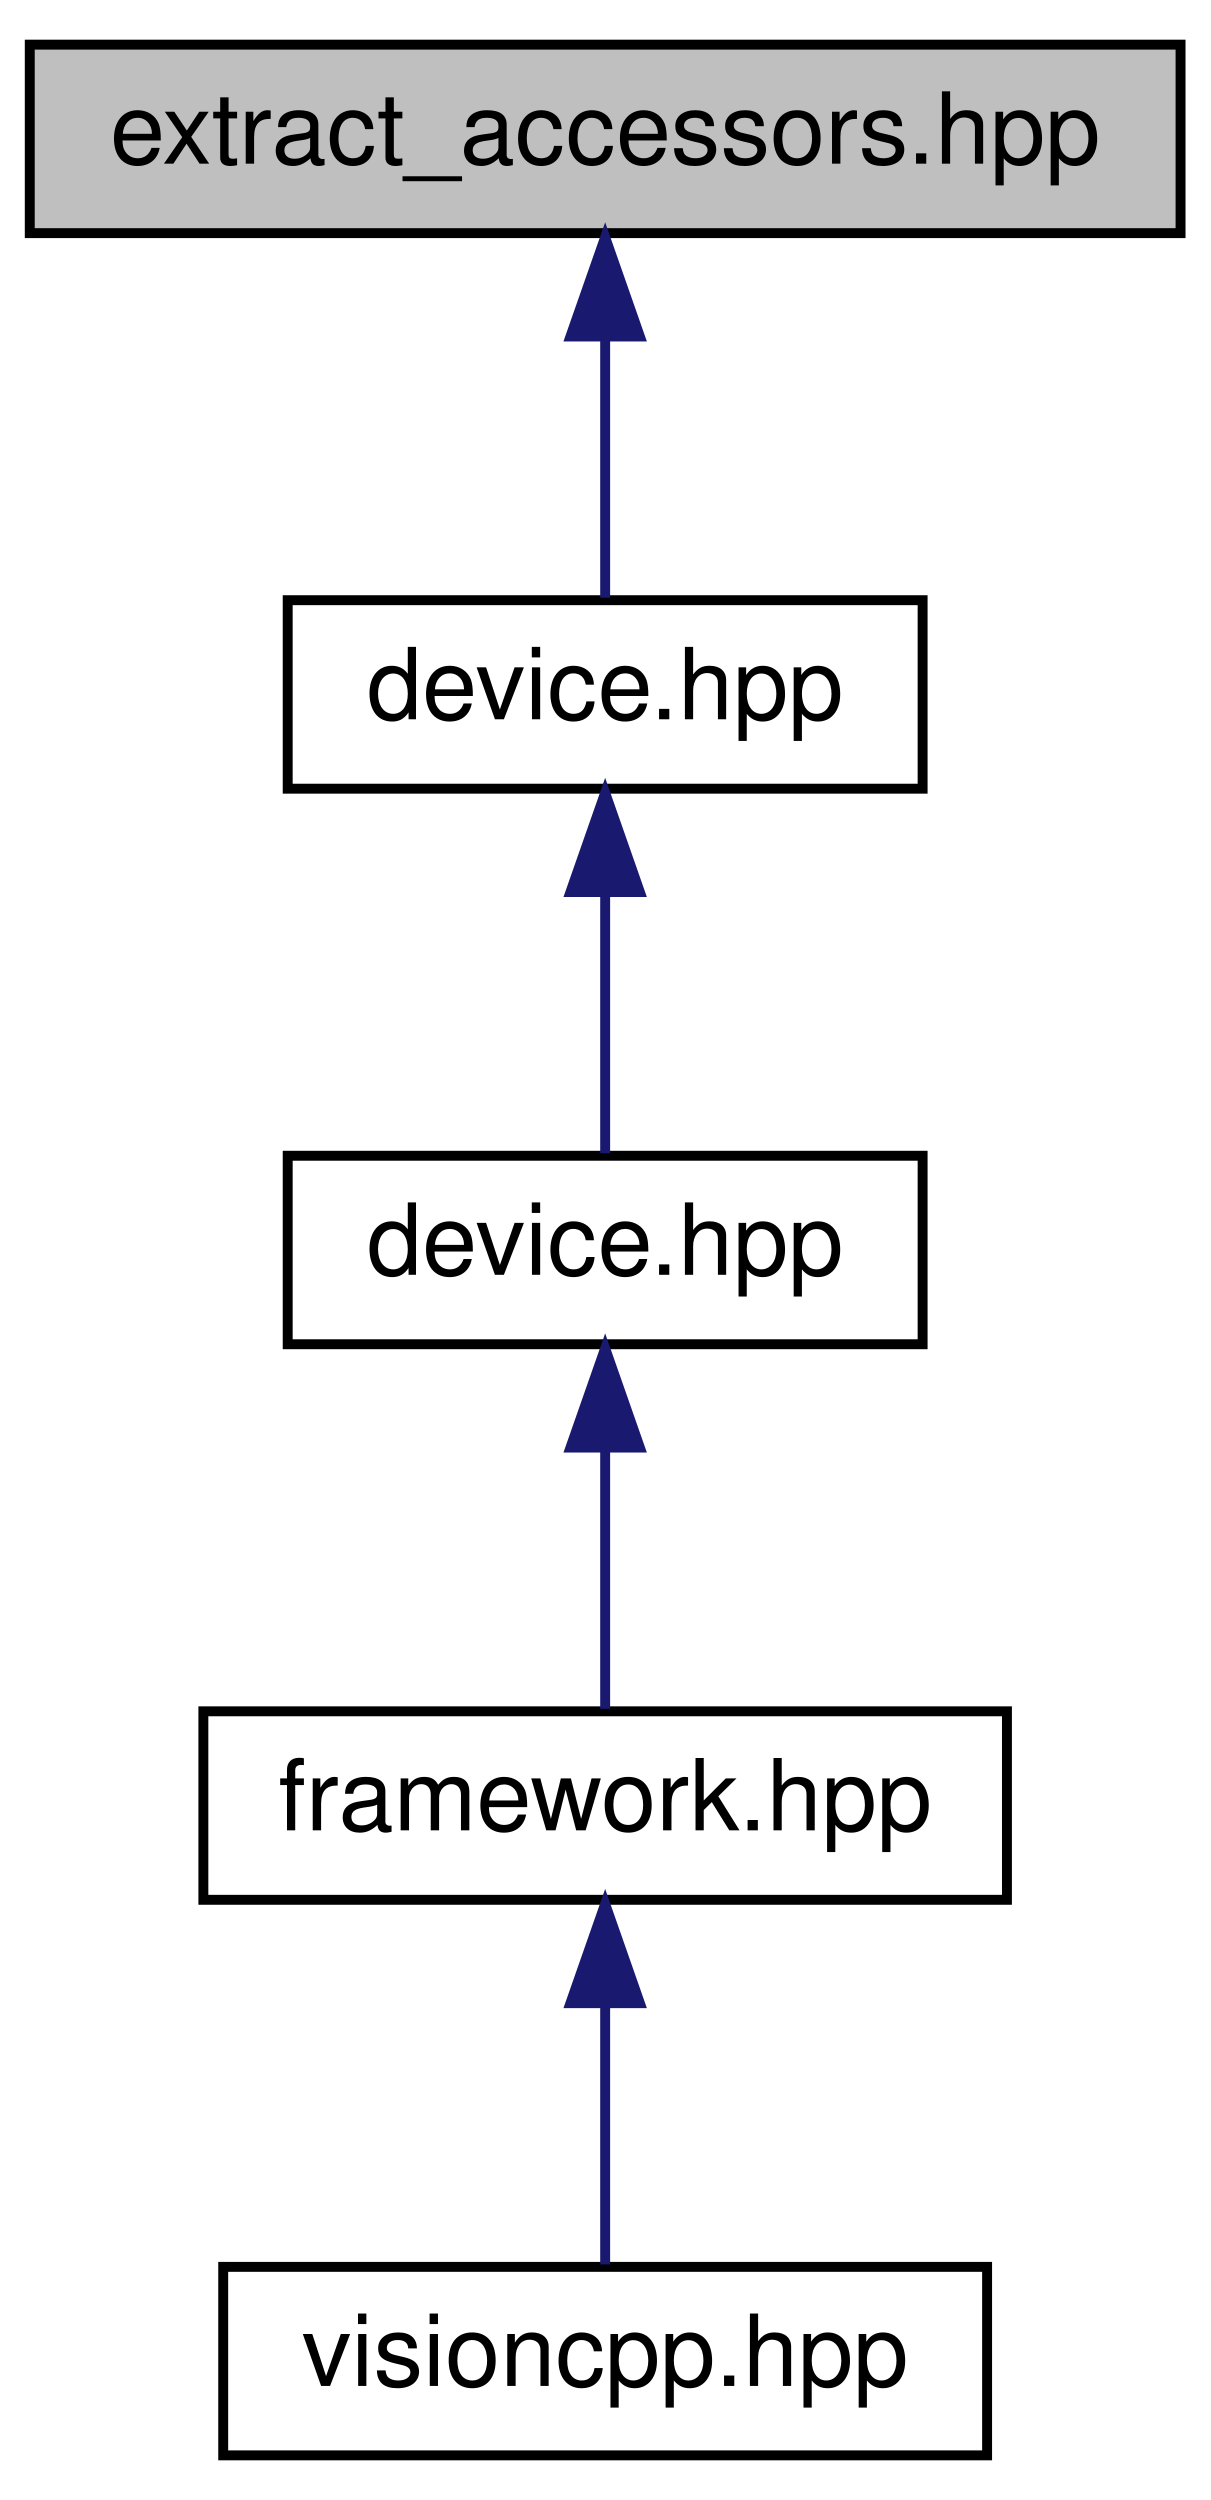
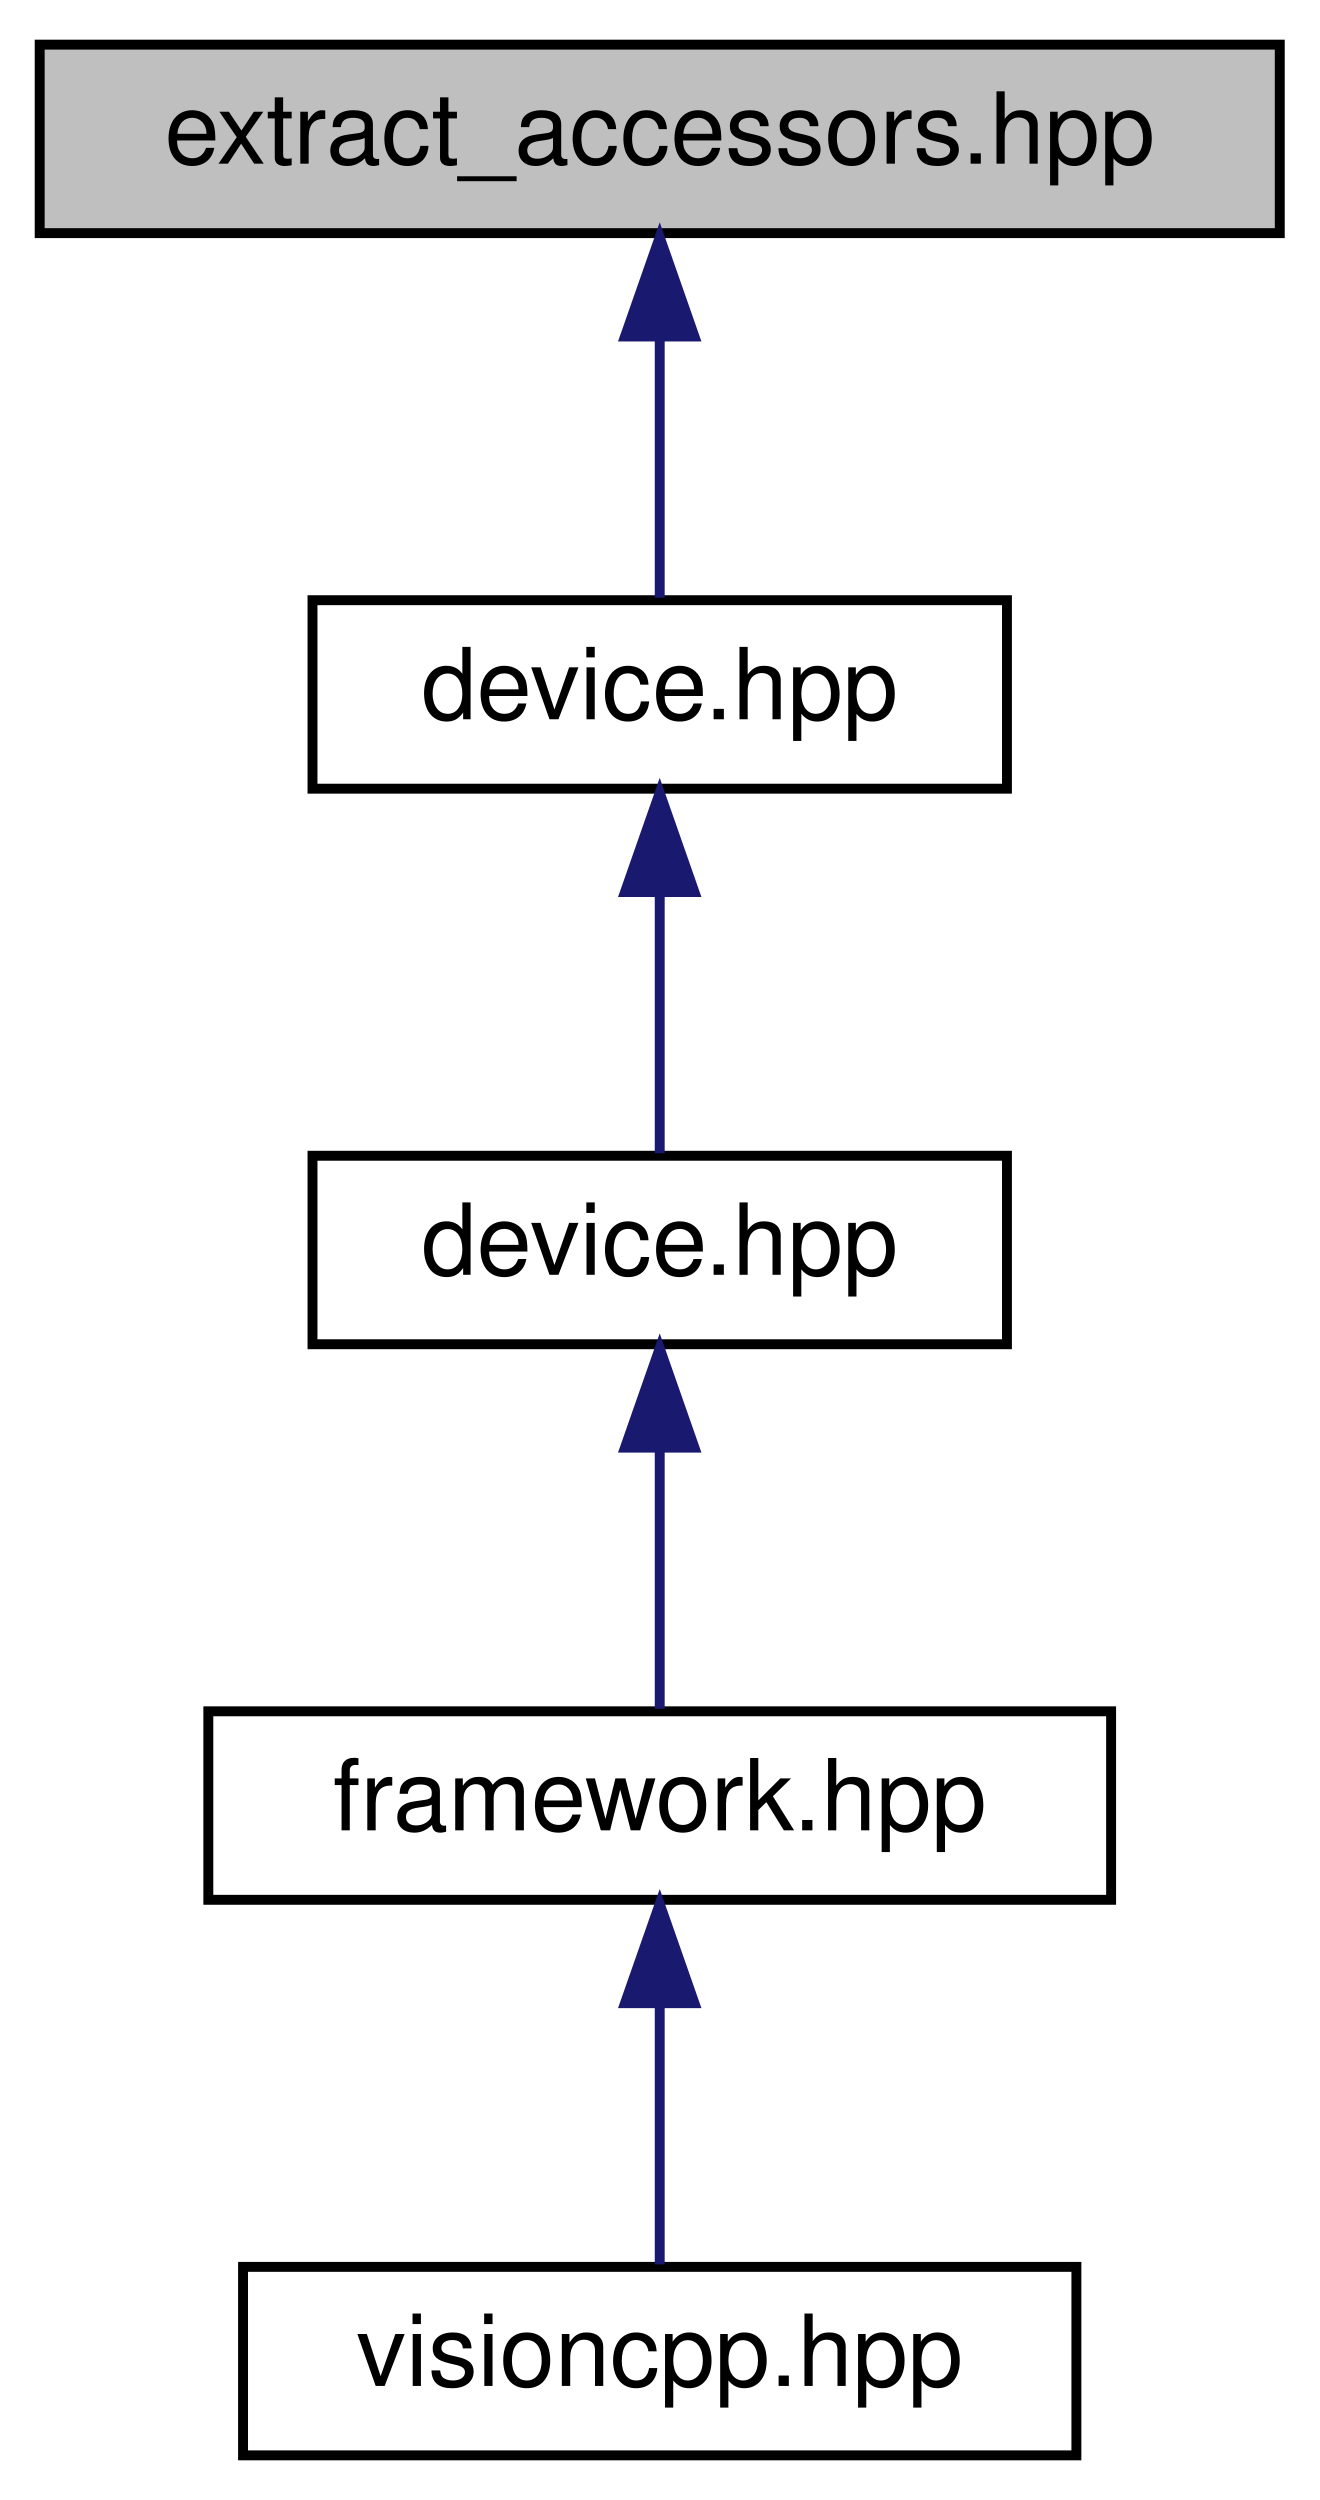
- <svg xmlns="http://www.w3.org/2000/svg" xmlns:xlink="http://www.w3.org/1999/xlink" width="122pt" height="252pt" viewBox="0.00 0.00 122.00 252.00">
+ <svg xmlns="http://www.w3.org/2000/svg" xmlns:xlink="http://www.w3.org/1999/xlink" width="133pt" height="252pt" viewBox="0.00 0.00 133.00 252.00">
  <g id="graph0" class="graph" transform="scale(1 1) rotate(0) translate(4 248)">
    <g id="node1" class="node">
-       <polygon fill="#bfbfbf" stroke="black" points="-1,-224.5 -1,-243.5 115,-243.5 115,-224.5 -1,-224.5" />
-       <text text-anchor="middle" x="57" y="-231.5" font-family="Helvetica,sans-Serif" font-size="10.00">extract_accessors.hpp</text>
+       <g id="a_node1">
+         <a xlink:title="This files is used to provide an access mechanism for terminal nodes on the device.">
+           <polygon fill="#bfbfbf" stroke="black" points="0,-224.5 0,-243.5 125,-243.5 125,-224.5 0,-224.5" />
+           <text text-anchor="middle" x="62.5" y="-231.5" font-family="Helvetica,sans-Serif" font-size="10.00">extract_accessors.hpp</text>
+         </a>
+       </g>
    </g>
    <g id="node2" class="node">
      <g id="a_node2">
-         <a xlink:href="sycl_2device_8hpp.html" target="_top" xlink:title="This file contains the include headers for sycl devices. ">
-           <polygon fill="none" stroke="black" points="25,-168.5 25,-187.5 89,-187.5 89,-168.5 25,-168.5" />
-           <text text-anchor="middle" x="57" y="-175.5" font-family="Helvetica,sans-Serif" font-size="10.00">device.hpp</text>
+         <a xlink:href="sycl_2device_8hpp.html" target="_top" xlink:title="This file contains the include headers for sycl devices.">
+           <polygon fill="none" stroke="black" points="27.5,-168.5 27.5,-187.5 97.5,-187.5 97.5,-168.5 27.5,-168.5" />
+           <text text-anchor="middle" x="62.5" y="-175.5" font-family="Helvetica,sans-Serif" font-size="10.00">device.hpp</text>
        </a>
      </g>
    </g>
    <g id="edge1" class="edge">
-       <path fill="none" stroke="midnightblue" d="M57,-213.805C57,-204.91 57,-194.78 57,-187.751" />
-       <polygon fill="midnightblue" stroke="midnightblue" points="53.5,-214.083 57,-224.083 60.5,-214.083 53.5,-214.083" />
+       <path fill="none" stroke="midnightblue" d="M62.5,-213.8C62.5,-204.91 62.5,-194.78 62.5,-187.75" />
+       <polygon fill="midnightblue" stroke="midnightblue" points="59,-214.08 62.5,-224.08 66,-214.08 59,-214.08" />
    </g>
    <g id="node3" class="node">
      <g id="a_node3">
-         <a xlink:href="device_8hpp.html" target="_top" xlink:title="include headers for adding different devices. ">
-           <polygon fill="none" stroke="black" points="25,-112.5 25,-131.5 89,-131.5 89,-112.5 25,-112.5" />
-           <text text-anchor="middle" x="57" y="-119.5" font-family="Helvetica,sans-Serif" font-size="10.00">device.hpp</text>
+         <a xlink:href="device_8hpp.html" target="_top" xlink:title="include headers for adding different devices. Currently we only support sycl backend">
+           <polygon fill="none" stroke="black" points="27.5,-112.5 27.5,-131.5 97.5,-131.5 97.5,-112.5 27.5,-112.5" />
+           <text text-anchor="middle" x="62.5" y="-119.5" font-family="Helvetica,sans-Serif" font-size="10.00">device.hpp</text>
        </a>
      </g>
    </g>
    <g id="edge2" class="edge">
-       <path fill="none" stroke="midnightblue" d="M57,-157.805C57,-148.91 57,-138.78 57,-131.751" />
-       <polygon fill="midnightblue" stroke="midnightblue" points="53.5,-158.083 57,-168.083 60.5,-158.083 53.5,-158.083" />
+       <path fill="none" stroke="midnightblue" d="M62.5,-157.8C62.5,-148.91 62.5,-138.78 62.5,-131.75" />
+       <polygon fill="midnightblue" stroke="midnightblue" points="59,-158.08 62.5,-168.08 66,-158.08 59,-158.08" />
    </g>
    <g id="node4" class="node">
      <g id="a_node4">
-         <a xlink:href="framework_8hpp.html" target="_top" xlink:title="Collection of VisionCpp framework headers. ">
-           <polygon fill="none" stroke="black" points="16.5,-56.5 16.5,-75.5 97.5,-75.5 97.5,-56.5 16.5,-56.5" />
-           <text text-anchor="middle" x="57" y="-63.5" font-family="Helvetica,sans-Serif" font-size="10.00">framework.hpp</text>
+         <a xlink:href="framework_8hpp.html" target="_top" xlink:title="Collection of VisionCpp framework headers.">
+           <polygon fill="none" stroke="black" points="17,-56.5 17,-75.5 108,-75.5 108,-56.5 17,-56.5" />
+           <text text-anchor="middle" x="62.5" y="-63.5" font-family="Helvetica,sans-Serif" font-size="10.00">framework.hpp</text>
        </a>
      </g>
    </g>
    <g id="edge3" class="edge">
-       <path fill="none" stroke="midnightblue" d="M57,-101.805C57,-92.91 57,-82.78 57,-75.751" />
-       <polygon fill="midnightblue" stroke="midnightblue" points="53.5,-102.083 57,-112.083 60.5,-102.083 53.5,-102.083" />
+       <path fill="none" stroke="midnightblue" d="M62.5,-101.8C62.5,-92.91 62.5,-82.78 62.5,-75.75" />
+       <polygon fill="midnightblue" stroke="midnightblue" points="59,-102.08 62.5,-112.08 66,-102.08 59,-102.08" />
    </g>
    <g id="node5" class="node">
      <g id="a_node5">
-         <a xlink:href="visioncpp_8hpp.html" target="_top" xlink:title="This file is collection of headers that makes VisionCpp library. ">
-           <polygon fill="none" stroke="black" points="18.5,-0.5 18.5,-19.5 95.5,-19.5 95.5,-0.5 18.5,-0.5" />
-           <text text-anchor="middle" x="57" y="-7.5" font-family="Helvetica,sans-Serif" font-size="10.00">visioncpp.hpp</text>
+         <a xlink:href="visioncpp_8hpp.html" target="_top" xlink:title="This file is collection of headers that makes VisionCpp library.">
+           <polygon fill="none" stroke="black" points="20.5,-0.5 20.5,-19.5 104.5,-19.5 104.5,-0.5 20.5,-0.5" />
+           <text text-anchor="middle" x="62.5" y="-7.5" font-family="Helvetica,sans-Serif" font-size="10.00">visioncpp.hpp</text>
        </a>
      </g>
    </g>
    <g id="edge4" class="edge">
-       <path fill="none" stroke="midnightblue" d="M57,-45.804C57,-36.91 57,-26.78 57,-19.751" />
-       <polygon fill="midnightblue" stroke="midnightblue" points="53.5,-46.083 57,-56.083 60.5,-46.083 53.5,-46.083" />
+       <path fill="none" stroke="midnightblue" d="M62.5,-45.8C62.5,-36.91 62.5,-26.78 62.5,-19.75" />
+       <polygon fill="midnightblue" stroke="midnightblue" points="59,-46.08 62.5,-56.08 66,-46.08 59,-46.08" />
    </g>
  </g>
</svg>
